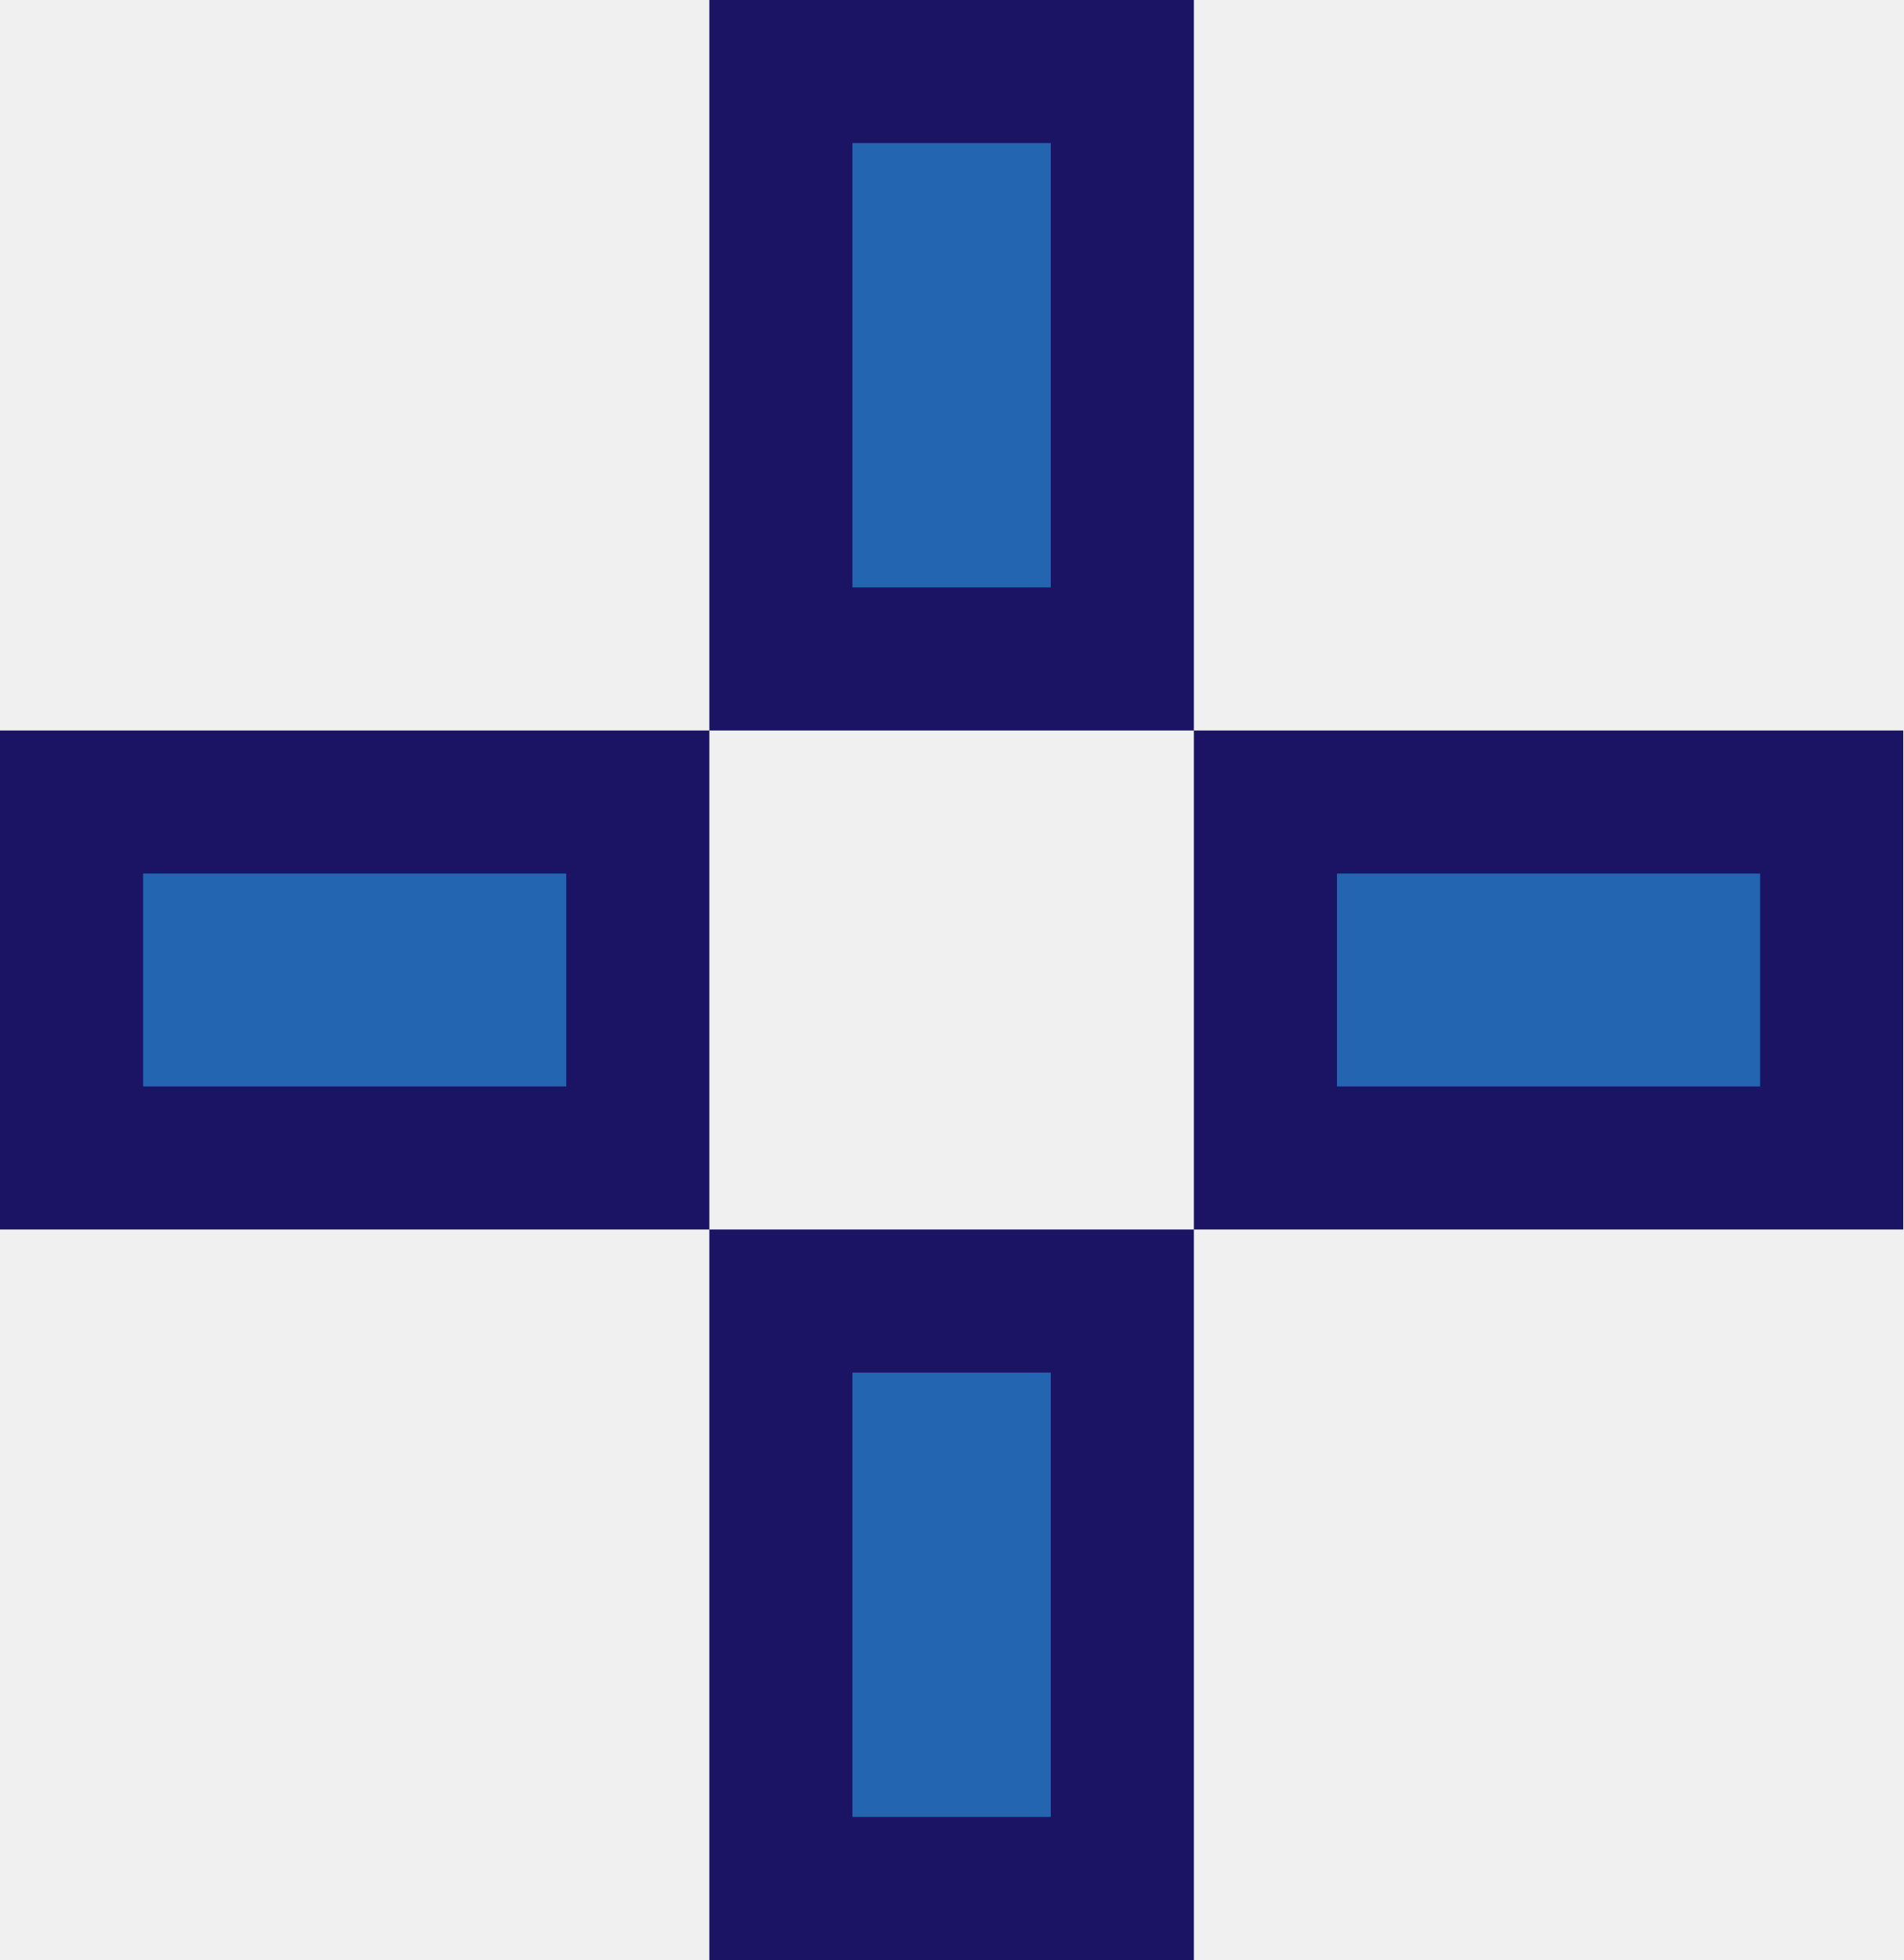
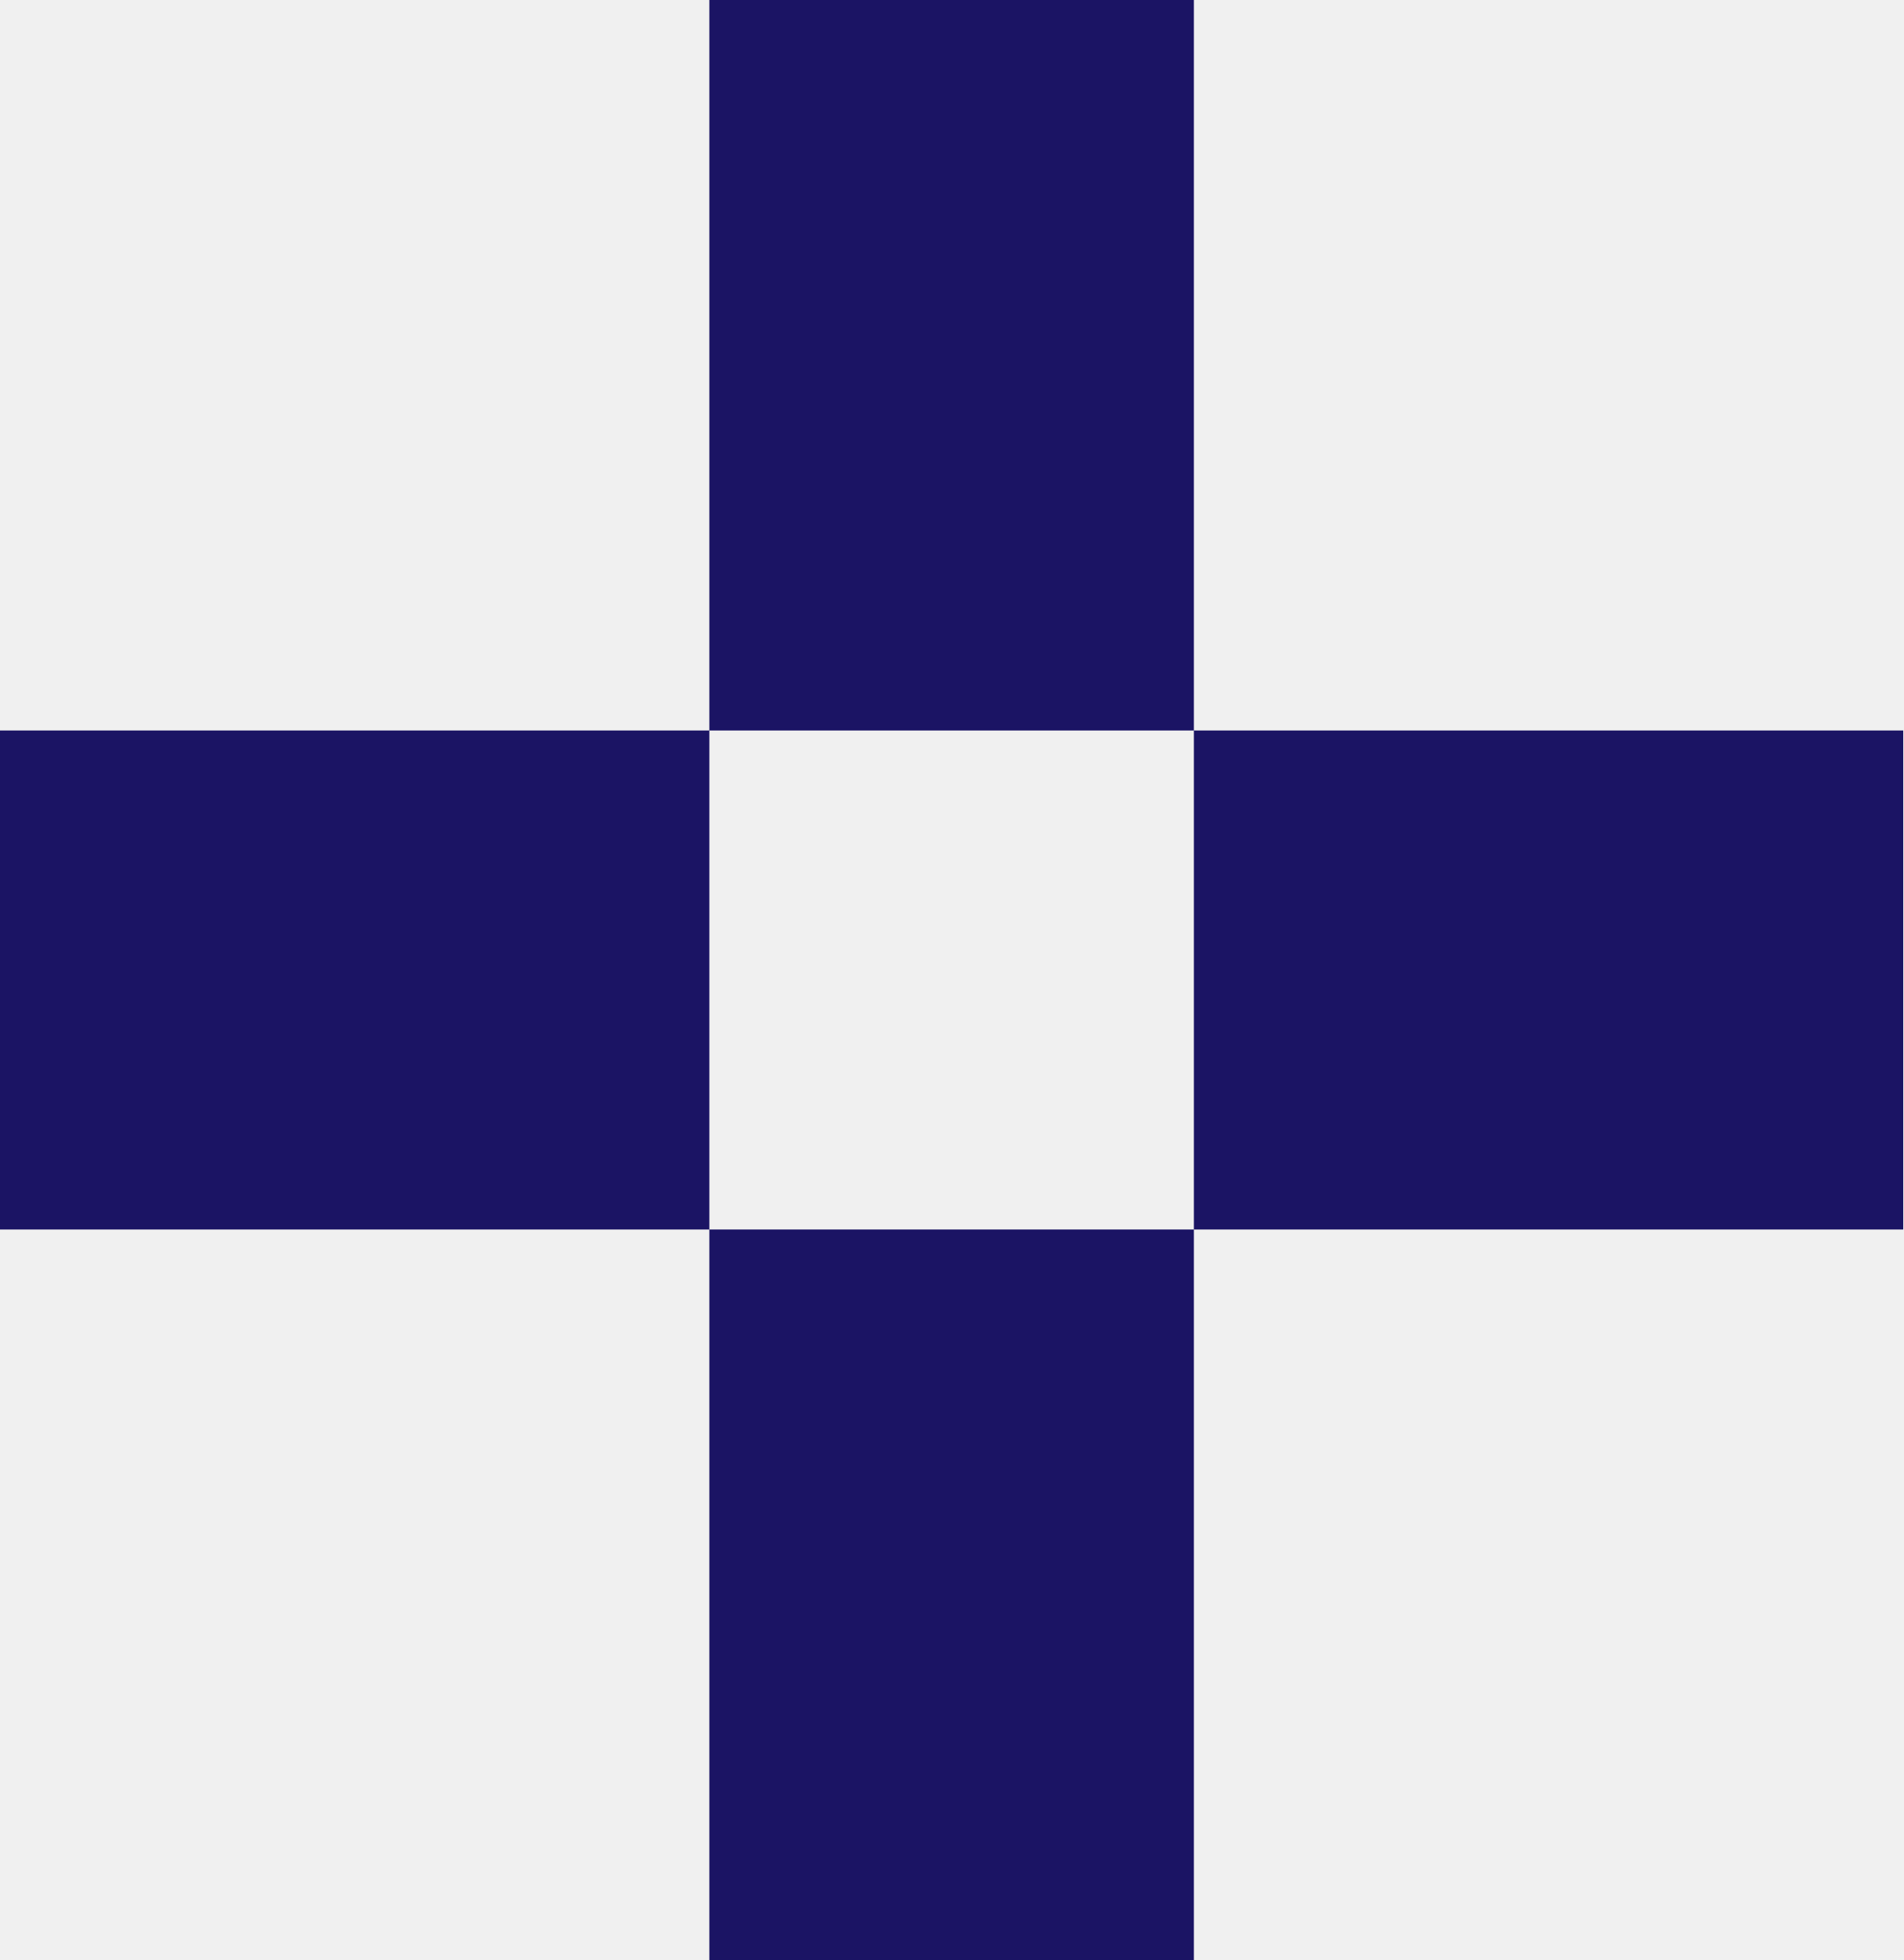
<svg xmlns="http://www.w3.org/2000/svg" id="add" width="133" height="137" viewBox="0 0 133 137">
  <defs>
-     <style>.cls-1{fill:#2465b2;}.cls-2{fill:#1b1464;}</style>
+     <style>.cls-1{fill:#1b1464;transition:1s;}.cls-2{fill:#1b1464;}#add:hover .cls-1{fill:#FFF;}
+ 	@media screen and (max-width: 50px) {
+   		.cls-1 {
+     		.cls-1{fill:#2465b2;}
+   		}
+   	}
+   	</style>
  </defs>
  <g id="add-2" data-name="add">
    <path class="cls-1" d="M55.57,144V102.94H79.43V144ZM89.43,92.94V68.06H129V92.94ZM6,92.94V68.06H45.57V92.94ZM55.57,58.06V17H79.43V58.06Z" transform="translate(-1 -12)" />
    <path class="cls-2" d="M74.43,22V53.06H60.57V22H74.43M124,73.06V87.94H94.43V73.06H124m-83.43,0V87.94H11V73.06H40.57m33.86,34.88V139H60.57V107.94H74.43M84.43,12H50.57V63.06H84.43V12ZM134,63.06H84.43V97.94H134V63.06Zm-83.43,0H1V97.94H50.57V63.06ZM84.43,97.94H50.57V149H84.43V97.94Z" transform="translate(-1 -12)" />
  </g>
</svg>
